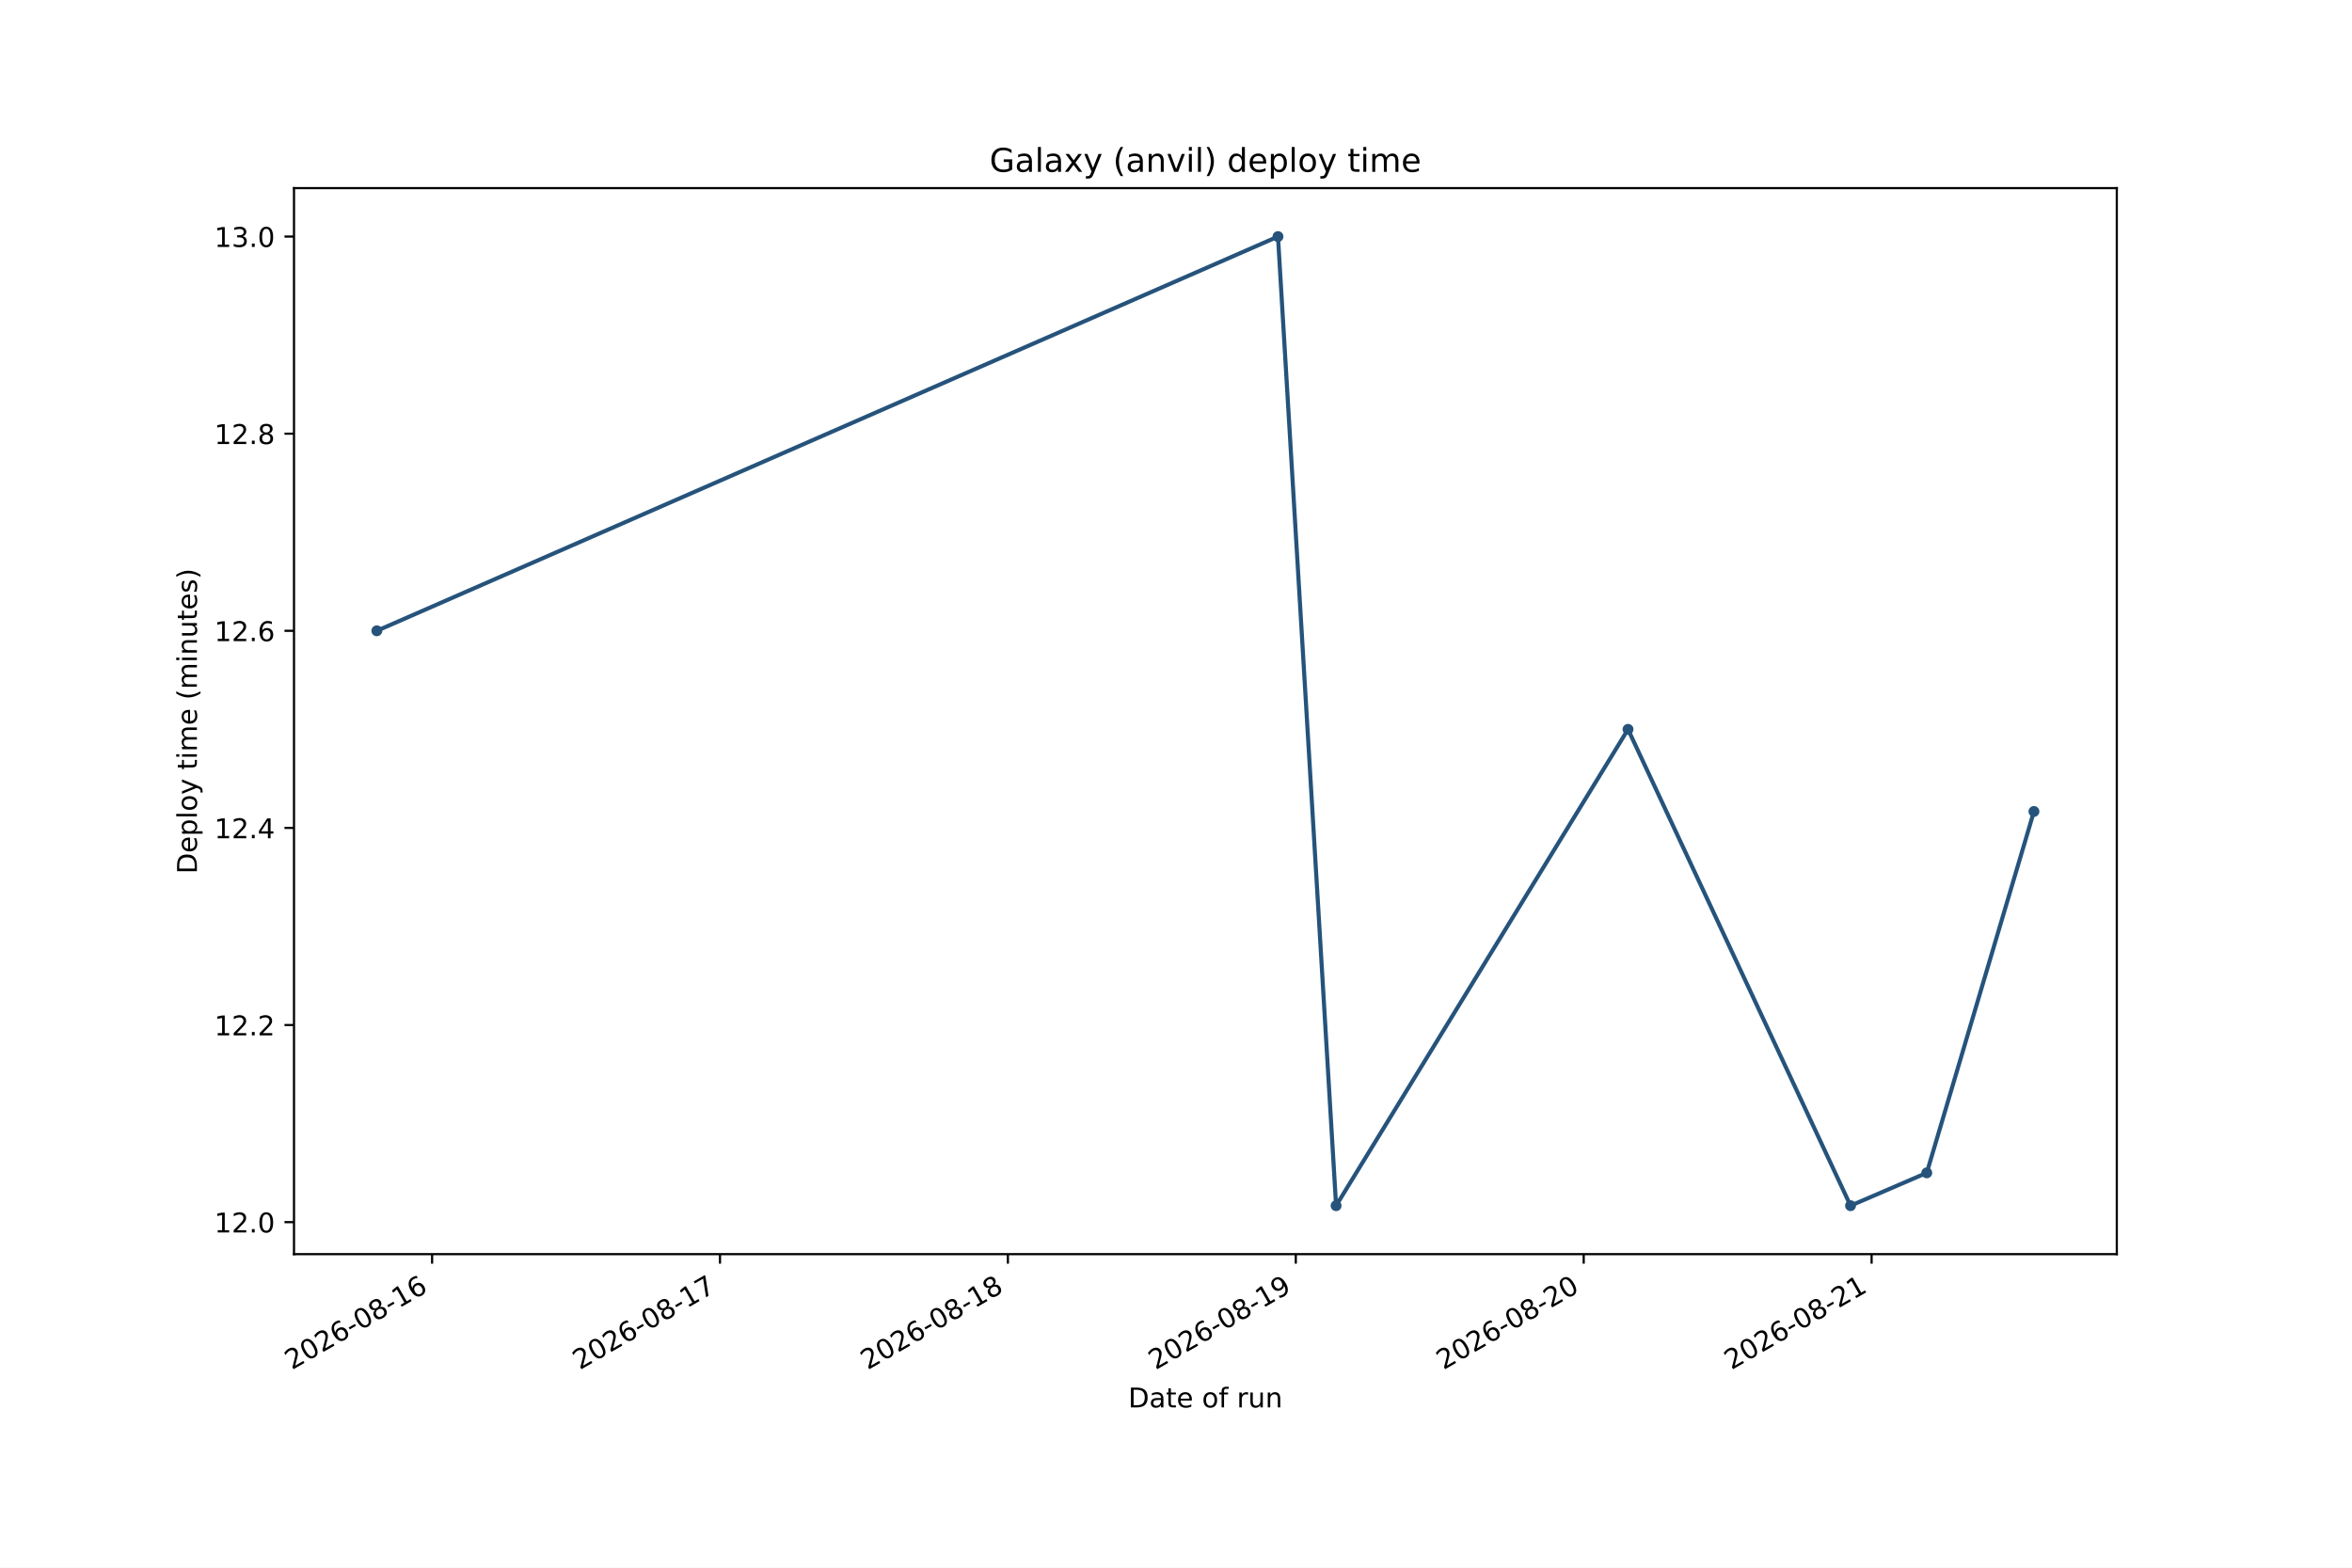
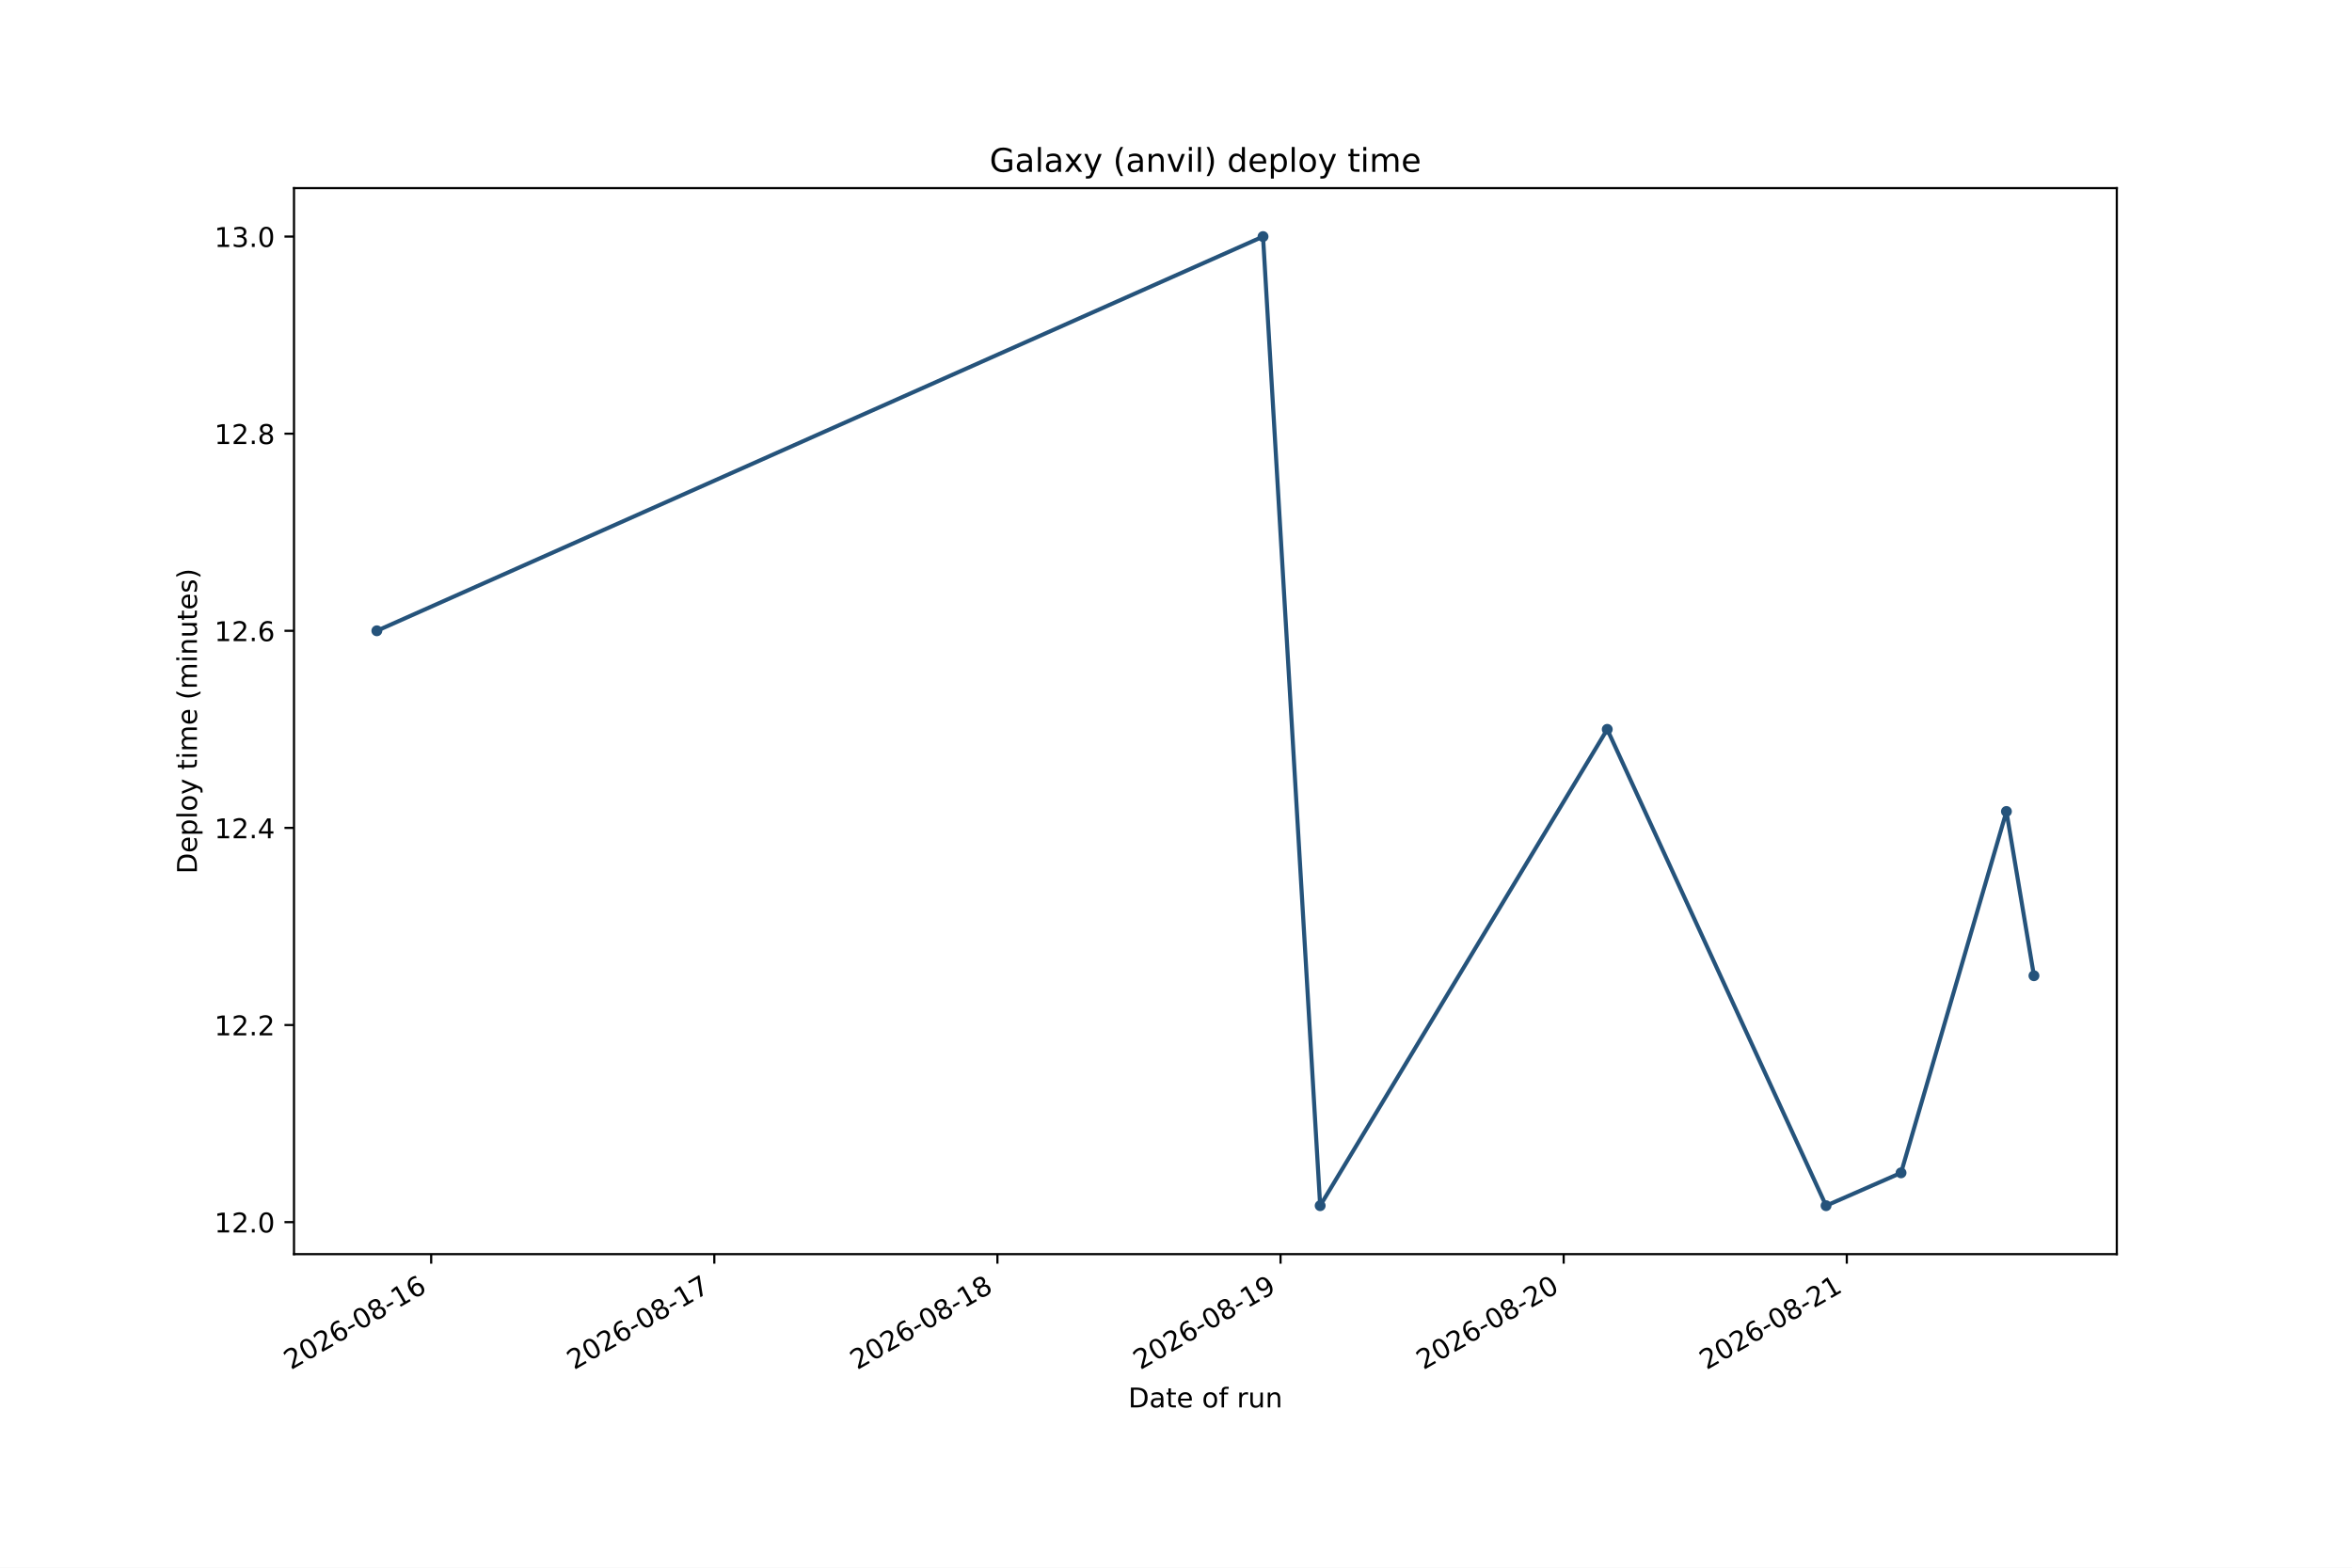
<svg xmlns="http://www.w3.org/2000/svg" xmlns:xlink="http://www.w3.org/1999/xlink" width="864pt" height="576pt" viewBox="0 0 864 576" version="1.1">
  <defs>
    <style type="text/css">*{stroke-linejoin: round; stroke-linecap: butt}</style>
  </defs>
  <g id="figure_1">
    <g id="patch_1">
      <path d="M 0 576  L 864 576  L 864 0  L 0 0  z " style="fill: #ffffff" />
    </g>
    <g id="axes_1">
      <g id="patch_2">
        <path d="M 108 460.8  L 777.6 460.8  L 777.6 69.12  L 108 69.12  z " style="fill: #ffffff" />
      </g>
      <g id="matplotlib.axis_1">
        <g id="xtick_1">
          <g id="line2d_1">
            <defs>
-               <path id="ma8c8491e10" d="M 0 0  L 0 3.5  " style="stroke: #000000; stroke-width: 0.8" />
+               <path id="md1f845b875" d="M 0 0  L 0 3.5  " style="stroke: #000000; stroke-width: 0.8" />
            </defs>
            <g>
-               <use xlink:href="#ma8c8491e10" x="158.729" y="460.8" style="stroke: #000000; stroke-width: 0.8" />
+               <use xlink:href="#md1f845b875" x="158.392" y="460.8" style="stroke: #000000; stroke-width: 0.8" />
            </g>
          </g>
          <g id="text_1">
-             <g transform="translate(107.1984 503.4376) rotate(-30) scale(0.1 -0.1)">
+             <g transform="translate(106.8615 503.4376) rotate(-30) scale(0.1 -0.1)">
              <defs>
                <path id="DejaVuSans-15" d="M 1228 531  L 3431 531  L 3431 0  L 469 0  L 469 531  Q 828 903 1448 1529  Q 2069 2156 2228 2338  Q 2531 2678 2651 2914  Q 2772 3150 2772 3378  Q 2772 3750 2511 3984  Q 2250 4219 1831 4219  Q 1534 4219 1204 4116  Q 875 4013 500 3803  L 500 4441  Q 881 4594 1212 4672  Q 1544 4750 1819 4750  Q 2544 4750 2975 4387  Q 3406 4025 3406 3419  Q 3406 3131 3298 2873  Q 3191 2616 2906 2266  Q 2828 2175 2409 1742  Q 1991 1309 1228 531  z " transform="scale(0.015625)" />
                <path id="DejaVuSans-13" d="M 2034 4250  Q 1547 4250 1301 3770  Q 1056 3291 1056 2328  Q 1056 1369 1301 889  Q 1547 409 2034 409  Q 2525 409 2770 889  Q 3016 1369 3016 2328  Q 3016 3291 2770 3770  Q 2525 4250 2034 4250  z M 2034 4750  Q 2819 4750 3233 4129  Q 3647 3509 3647 2328  Q 3647 1150 3233 529  Q 2819 -91 2034 -91  Q 1250 -91 836 529  Q 422 1150 422 2328  Q 422 3509 836 4129  Q 1250 4750 2034 4750  z " transform="scale(0.015625)" />
                <path id="DejaVuSans-19" d="M 2113 2584  Q 1688 2584 1439 2293  Q 1191 2003 1191 1497  Q 1191 994 1439 701  Q 1688 409 2113 409  Q 2538 409 2786 701  Q 3034 994 3034 1497  Q 3034 2003 2786 2293  Q 2538 2584 2113 2584  z M 3366 4563  L 3366 3988  Q 3128 4100 2886 4159  Q 2644 4219 2406 4219  Q 1781 4219 1451 3797  Q 1122 3375 1075 2522  Q 1259 2794 1537 2939  Q 1816 3084 2150 3084  Q 2853 3084 3261 2657  Q 3669 2231 3669 1497  Q 3669 778 3244 343  Q 2819 -91 2113 -91  Q 1303 -91 875 529  Q 447 1150 447 2328  Q 447 3434 972 4092  Q 1497 4750 2381 4750  Q 2619 4750 2861 4703  Q 3103 4656 3366 4563  z " transform="scale(0.015625)" />
                <path id="DejaVuSans-10" d="M 313 2009  L 1997 2009  L 1997 1497  L 313 1497  L 313 2009  z " transform="scale(0.015625)" />
                <path id="DejaVuSans-1b" d="M 2034 2216  Q 1584 2216 1326 1975  Q 1069 1734 1069 1313  Q 1069 891 1326 650  Q 1584 409 2034 409  Q 2484 409 2743 651  Q 3003 894 3003 1313  Q 3003 1734 2745 1975  Q 2488 2216 2034 2216  z M 1403 2484  Q 997 2584 770 2862  Q 544 3141 544 3541  Q 544 4100 942 4425  Q 1341 4750 2034 4750  Q 2731 4750 3128 4425  Q 3525 4100 3525 3541  Q 3525 3141 3298 2862  Q 3072 2584 2669 2484  Q 3125 2378 3379 2068  Q 3634 1759 3634 1313  Q 3634 634 3220 271  Q 2806 -91 2034 -91  Q 1263 -91 848 271  Q 434 634 434 1313  Q 434 1759 690 2068  Q 947 2378 1403 2484  z M 1172 3481  Q 1172 3119 1398 2916  Q 1625 2713 2034 2713  Q 2441 2713 2670 2916  Q 2900 3119 2900 3481  Q 2900 3844 2670 4047  Q 2441 4250 2034 4250  Q 1625 4250 1398 4047  Q 1172 3844 1172 3481  z " transform="scale(0.015625)" />
                <path id="DejaVuSans-14" d="M 794 531  L 1825 531  L 1825 4091  L 703 3866  L 703 4441  L 1819 4666  L 2450 4666  L 2450 531  L 3481 531  L 3481 0  L 794 0  L 794 531  z " transform="scale(0.015625)" />
              </defs>
              <use xlink:href="#DejaVuSans-15" />
              <use xlink:href="#DejaVuSans-13" transform="translate(63.625 0)" />
              <use xlink:href="#DejaVuSans-15" transform="translate(127.25 0)" />
              <use xlink:href="#DejaVuSans-19" transform="translate(190.875 0)" />
              <use xlink:href="#DejaVuSans-10" transform="translate(254.5 0)" />
              <use xlink:href="#DejaVuSans-13" transform="translate(290.5781 0)" />
              <use xlink:href="#DejaVuSans-1b" transform="translate(354.2031 0)" />
              <use xlink:href="#DejaVuSans-10" transform="translate(417.8281 0)" />
              <use xlink:href="#DejaVuSans-14" transform="translate(453.9062 0)" />
              <use xlink:href="#DejaVuSans-19" transform="translate(517.5312 0)" />
            </g>
          </g>
        </g>
        <g id="xtick_2">
          <g id="line2d_2">
            <g>
-               <use xlink:href="#ma8c8491e10" x="264.49" y="460.8" style="stroke: #000000; stroke-width: 0.8" />
+               <use xlink:href="#md1f845b875" x="262.397" y="460.8" style="stroke: #000000; stroke-width: 0.8" />
            </g>
          </g>
          <g id="text_2">
-             <g transform="translate(212.9588 503.4376) rotate(-30) scale(0.1 -0.1)">
+             <g transform="translate(210.8662 503.4376) rotate(-30) scale(0.1 -0.1)">
              <defs>
                <path id="DejaVuSans-1a" d="M 525 4666  L 3525 4666  L 3525 4397  L 1831 0  L 1172 0  L 2766 4134  L 525 4134  L 525 4666  z " transform="scale(0.015625)" />
              </defs>
              <use xlink:href="#DejaVuSans-15" />
              <use xlink:href="#DejaVuSans-13" transform="translate(63.625 0)" />
              <use xlink:href="#DejaVuSans-15" transform="translate(127.25 0)" />
              <use xlink:href="#DejaVuSans-19" transform="translate(190.875 0)" />
              <use xlink:href="#DejaVuSans-10" transform="translate(254.5 0)" />
              <use xlink:href="#DejaVuSans-13" transform="translate(290.5781 0)" />
              <use xlink:href="#DejaVuSans-1b" transform="translate(354.2031 0)" />
              <use xlink:href="#DejaVuSans-10" transform="translate(417.8281 0)" />
              <use xlink:href="#DejaVuSans-14" transform="translate(453.9062 0)" />
              <use xlink:href="#DejaVuSans-1a" transform="translate(517.5312 0)" />
            </g>
          </g>
        </g>
        <g id="xtick_3">
          <g id="line2d_3">
            <g>
-               <use xlink:href="#ma8c8491e10" x="370.25" y="460.8" style="stroke: #000000; stroke-width: 0.8" />
+               <use xlink:href="#md1f845b875" x="366.402" y="460.8" style="stroke: #000000; stroke-width: 0.8" />
            </g>
          </g>
          <g id="text_3">
-             <g transform="translate(318.7193 503.4376) rotate(-30) scale(0.1 -0.1)">
+             <g transform="translate(314.8709 503.4376) rotate(-30) scale(0.1 -0.1)">
              <use xlink:href="#DejaVuSans-15" />
              <use xlink:href="#DejaVuSans-13" transform="translate(63.625 0)" />
              <use xlink:href="#DejaVuSans-15" transform="translate(127.25 0)" />
              <use xlink:href="#DejaVuSans-19" transform="translate(190.875 0)" />
              <use xlink:href="#DejaVuSans-10" transform="translate(254.5 0)" />
              <use xlink:href="#DejaVuSans-13" transform="translate(290.5781 0)" />
              <use xlink:href="#DejaVuSans-1b" transform="translate(354.2031 0)" />
              <use xlink:href="#DejaVuSans-10" transform="translate(417.8281 0)" />
              <use xlink:href="#DejaVuSans-14" transform="translate(453.9062 0)" />
              <use xlink:href="#DejaVuSans-1b" transform="translate(517.5312 0)" />
            </g>
          </g>
        </g>
        <g id="xtick_4">
          <g id="line2d_4">
            <g>
-               <use xlink:href="#ma8c8491e10" x="476.01" y="460.8" style="stroke: #000000; stroke-width: 0.8" />
+               <use xlink:href="#md1f845b875" x="470.406" y="460.8" style="stroke: #000000; stroke-width: 0.8" />
            </g>
          </g>
          <g id="text_4">
-             <g transform="translate(424.4797 503.4376) rotate(-30) scale(0.1 -0.1)">
+             <g transform="translate(418.8756 503.4376) rotate(-30) scale(0.1 -0.1)">
              <defs>
                <path id="DejaVuSans-1c" d="M 703 97  L 703 672  Q 941 559 1184 500  Q 1428 441 1663 441  Q 2288 441 2617 861  Q 2947 1281 2994 2138  Q 2813 1869 2534 1725  Q 2256 1581 1919 1581  Q 1219 1581 811 2004  Q 403 2428 403 3163  Q 403 3881 828 4315  Q 1253 4750 1959 4750  Q 2769 4750 3195 4129  Q 3622 3509 3622 2328  Q 3622 1225 3098 567  Q 2575 -91 1691 -91  Q 1453 -91 1209 -44  Q 966 3 703 97  z M 1959 2075  Q 2384 2075 2632 2365  Q 2881 2656 2881 3163  Q 2881 3666 2632 3958  Q 2384 4250 1959 4250  Q 1534 4250 1286 3958  Q 1038 3666 1038 3163  Q 1038 2656 1286 2365  Q 1534 2075 1959 2075  z " transform="scale(0.015625)" />
              </defs>
              <use xlink:href="#DejaVuSans-15" />
              <use xlink:href="#DejaVuSans-13" transform="translate(63.625 0)" />
              <use xlink:href="#DejaVuSans-15" transform="translate(127.25 0)" />
              <use xlink:href="#DejaVuSans-19" transform="translate(190.875 0)" />
              <use xlink:href="#DejaVuSans-10" transform="translate(254.5 0)" />
              <use xlink:href="#DejaVuSans-13" transform="translate(290.5781 0)" />
              <use xlink:href="#DejaVuSans-1b" transform="translate(354.2031 0)" />
              <use xlink:href="#DejaVuSans-10" transform="translate(417.8281 0)" />
              <use xlink:href="#DejaVuSans-14" transform="translate(453.9062 0)" />
              <use xlink:href="#DejaVuSans-1c" transform="translate(517.5312 0)" />
            </g>
          </g>
        </g>
        <g id="xtick_5">
          <g id="line2d_5">
            <g>
-               <use xlink:href="#ma8c8491e10" x="581.771" y="460.8" style="stroke: #000000; stroke-width: 0.8" />
+               <use xlink:href="#md1f845b875" x="574.411" y="460.8" style="stroke: #000000; stroke-width: 0.8" />
            </g>
          </g>
          <g id="text_5">
-             <g transform="translate(530.2402 503.4376) rotate(-30) scale(0.1 -0.1)">
+             <g transform="translate(522.8803 503.4376) rotate(-30) scale(0.1 -0.1)">
              <use xlink:href="#DejaVuSans-15" />
              <use xlink:href="#DejaVuSans-13" transform="translate(63.625 0)" />
              <use xlink:href="#DejaVuSans-15" transform="translate(127.25 0)" />
              <use xlink:href="#DejaVuSans-19" transform="translate(190.875 0)" />
              <use xlink:href="#DejaVuSans-10" transform="translate(254.5 0)" />
              <use xlink:href="#DejaVuSans-13" transform="translate(290.5781 0)" />
              <use xlink:href="#DejaVuSans-1b" transform="translate(354.2031 0)" />
              <use xlink:href="#DejaVuSans-10" transform="translate(417.8281 0)" />
              <use xlink:href="#DejaVuSans-15" transform="translate(453.9062 0)" />
              <use xlink:href="#DejaVuSans-13" transform="translate(517.5312 0)" />
            </g>
          </g>
        </g>
        <g id="xtick_6">
          <g id="line2d_6">
            <g>
-               <use xlink:href="#ma8c8491e10" x="687.531" y="460.8" style="stroke: #000000; stroke-width: 0.8" />
+               <use xlink:href="#md1f845b875" x="678.416" y="460.8" style="stroke: #000000; stroke-width: 0.8" />
            </g>
          </g>
          <g id="text_6">
-             <g transform="translate(636.0006 503.4376) rotate(-30) scale(0.1 -0.1)">
+             <g transform="translate(626.885 503.4376) rotate(-30) scale(0.1 -0.1)">
              <use xlink:href="#DejaVuSans-15" />
              <use xlink:href="#DejaVuSans-13" transform="translate(63.625 0)" />
              <use xlink:href="#DejaVuSans-15" transform="translate(127.25 0)" />
              <use xlink:href="#DejaVuSans-19" transform="translate(190.875 0)" />
              <use xlink:href="#DejaVuSans-10" transform="translate(254.5 0)" />
              <use xlink:href="#DejaVuSans-13" transform="translate(290.5781 0)" />
              <use xlink:href="#DejaVuSans-1b" transform="translate(354.2031 0)" />
              <use xlink:href="#DejaVuSans-10" transform="translate(417.8281 0)" />
              <use xlink:href="#DejaVuSans-15" transform="translate(453.9062 0)" />
              <use xlink:href="#DejaVuSans-14" transform="translate(517.5312 0)" />
            </g>
          </g>
        </g>
        <g id="text_7">
          <g transform="translate(414.4586 517.1165) scale(0.1 -0.1)">
            <defs>
              <path id="DejaVuSans-27" d="M 1259 4147  L 1259 519  L 2022 519  Q 2988 519 3436 956  Q 3884 1394 3884 2338  Q 3884 3275 3436 3711  Q 2988 4147 2022 4147  L 1259 4147  z M 628 4666  L 1925 4666  Q 3281 4666 3915 4102  Q 4550 3538 4550 2338  Q 4550 1131 3912 565  Q 3275 0 1925 0  L 628 0  L 628 4666  z " transform="scale(0.015625)" />
              <path id="DejaVuSans-44" d="M 2194 1759  Q 1497 1759 1228 1600  Q 959 1441 959 1056  Q 959 750 1161 570  Q 1363 391 1709 391  Q 2188 391 2477 730  Q 2766 1069 2766 1631  L 2766 1759  L 2194 1759  z M 3341 1997  L 3341 0  L 2766 0  L 2766 531  Q 2569 213 2275 61  Q 1981 -91 1556 -91  Q 1019 -91 701 211  Q 384 513 384 1019  Q 384 1609 779 1909  Q 1175 2209 1959 2209  L 2766 2209  L 2766 2266  Q 2766 2663 2505 2880  Q 2244 3097 1772 3097  Q 1472 3097 1187 3025  Q 903 2953 641 2809  L 641 3341  Q 956 3463 1253 3523  Q 1550 3584 1831 3584  Q 2591 3584 2966 3190  Q 3341 2797 3341 1997  z " transform="scale(0.015625)" />
              <path id="DejaVuSans-57" d="M 1172 4494  L 1172 3500  L 2356 3500  L 2356 3053  L 1172 3053  L 1172 1153  Q 1172 725 1289 603  Q 1406 481 1766 481  L 2356 481  L 2356 0  L 1766 0  Q 1100 0 847 248  Q 594 497 594 1153  L 594 3053  L 172 3053  L 172 3500  L 594 3500  L 594 4494  L 1172 4494  z " transform="scale(0.015625)" />
              <path id="DejaVuSans-48" d="M 3597 1894  L 3597 1613  L 953 1613  Q 991 1019 1311 708  Q 1631 397 2203 397  Q 2534 397 2845 478  Q 3156 559 3463 722  L 3463 178  Q 3153 47 2828 -22  Q 2503 -91 2169 -91  Q 1331 -91 842 396  Q 353 884 353 1716  Q 353 2575 817 3079  Q 1281 3584 2069 3584  Q 2775 3584 3186 3129  Q 3597 2675 3597 1894  z M 3022 2063  Q 3016 2534 2758 2815  Q 2500 3097 2075 3097  Q 1594 3097 1305 2825  Q 1016 2553 972 2059  L 3022 2063  z " transform="scale(0.015625)" />
              <path id="DejaVuSans-3" transform="scale(0.015625)" />
              <path id="DejaVuSans-52" d="M 1959 3097  Q 1497 3097 1228 2736  Q 959 2375 959 1747  Q 959 1119 1226 758  Q 1494 397 1959 397  Q 2419 397 2687 759  Q 2956 1122 2956 1747  Q 2956 2369 2687 2733  Q 2419 3097 1959 3097  z M 1959 3584  Q 2709 3584 3137 3096  Q 3566 2609 3566 1747  Q 3566 888 3137 398  Q 2709 -91 1959 -91  Q 1206 -91 779 398  Q 353 888 353 1747  Q 353 2609 779 3096  Q 1206 3584 1959 3584  z " transform="scale(0.015625)" />
              <path id="DejaVuSans-49" d="M 2375 4863  L 2375 4384  L 1825 4384  Q 1516 4384 1395 4259  Q 1275 4134 1275 3809  L 1275 3500  L 2222 3500  L 2222 3053  L 1275 3053  L 1275 0  L 697 0  L 697 3053  L 147 3053  L 147 3500  L 697 3500  L 697 3744  Q 697 4328 969 4595  Q 1241 4863 1831 4863  L 2375 4863  z " transform="scale(0.015625)" />
              <path id="DejaVuSans-55" d="M 2631 2963  Q 2534 3019 2420 3045  Q 2306 3072 2169 3072  Q 1681 3072 1420 2755  Q 1159 2438 1159 1844  L 1159 0  L 581 0  L 581 3500  L 1159 3500  L 1159 2956  Q 1341 3275 1631 3429  Q 1922 3584 2338 3584  Q 2397 3584 2469 3576  Q 2541 3569 2628 3553  L 2631 2963  z " transform="scale(0.015625)" />
              <path id="DejaVuSans-58" d="M 544 1381  L 544 3500  L 1119 3500  L 1119 1403  Q 1119 906 1312 657  Q 1506 409 1894 409  Q 2359 409 2629 706  Q 2900 1003 2900 1516  L 2900 3500  L 3475 3500  L 3475 0  L 2900 0  L 2900 538  Q 2691 219 2414 64  Q 2138 -91 1772 -91  Q 1169 -91 856 284  Q 544 659 544 1381  z M 1991 3584  L 1991 3584  z " transform="scale(0.015625)" />
              <path id="DejaVuSans-51" d="M 3513 2113  L 3513 0  L 2938 0  L 2938 2094  Q 2938 2591 2744 2837  Q 2550 3084 2163 3084  Q 1697 3084 1428 2787  Q 1159 2491 1159 1978  L 1159 0  L 581 0  L 581 3500  L 1159 3500  L 1159 2956  Q 1366 3272 1645 3428  Q 1925 3584 2291 3584  Q 2894 3584 3203 3211  Q 3513 2838 3513 2113  z " transform="scale(0.015625)" />
            </defs>
            <use xlink:href="#DejaVuSans-27" />
            <use xlink:href="#DejaVuSans-44" transform="translate(77 0)" />
            <use xlink:href="#DejaVuSans-57" transform="translate(138.2812 0)" />
            <use xlink:href="#DejaVuSans-48" transform="translate(177.4844 0)" />
            <use xlink:href="#DejaVuSans-3" transform="translate(239.0156 0)" />
            <use xlink:href="#DejaVuSans-52" transform="translate(270.7969 0)" />
            <use xlink:href="#DejaVuSans-49" transform="translate(331.9844 0)" />
            <use xlink:href="#DejaVuSans-3" transform="translate(367.1875 0)" />
            <use xlink:href="#DejaVuSans-55" transform="translate(398.9688 0)" />
            <use xlink:href="#DejaVuSans-58" transform="translate(440.0781 0)" />
            <use xlink:href="#DejaVuSans-51" transform="translate(503.4531 0)" />
          </g>
        </g>
      </g>
      <g id="matplotlib.axis_2">
        <g id="ytick_1">
          <g id="line2d_7">
            <defs>
-               <path id="m2cb60f1827" d="M 0 0  L -3.5 0  " style="stroke: #000000; stroke-width: 0.8" />
+               <path id="m3f0b8b508a" d="M 0 0  L -3.5 0  " style="stroke: #000000; stroke-width: 0.8" />
            </defs>
            <g>
-               <use xlink:href="#m2cb60f1827" x="108" y="449.031" style="stroke: #000000; stroke-width: 0.8" />
+               <use xlink:href="#m3f0b8b508a" x="108" y="449.031" style="stroke: #000000; stroke-width: 0.8" />
            </g>
          </g>
          <g id="text_8">
            <g transform="translate(78.73438 452.8303) scale(0.1 -0.1)">
              <defs>
                <path id="DejaVuSans-11" d="M 684 794  L 1344 794  L 1344 0  L 684 0  L 684 794  z " transform="scale(0.015625)" />
              </defs>
              <use xlink:href="#DejaVuSans-14" />
              <use xlink:href="#DejaVuSans-15" transform="translate(63.625 0)" />
              <use xlink:href="#DejaVuSans-11" transform="translate(127.25 0)" />
              <use xlink:href="#DejaVuSans-13" transform="translate(159.0312 0)" />
            </g>
          </g>
        </g>
        <g id="ytick_2">
          <g id="line2d_8">
            <g>
-               <use xlink:href="#m2cb60f1827" x="108" y="376.61" style="stroke: #000000; stroke-width: 0.8" />
+               <use xlink:href="#m3f0b8b508a" x="108" y="376.61" style="stroke: #000000; stroke-width: 0.8" />
            </g>
          </g>
          <g id="text_9">
            <g transform="translate(78.73438 380.4088) scale(0.1 -0.1)">
              <use xlink:href="#DejaVuSans-14" />
              <use xlink:href="#DejaVuSans-15" transform="translate(63.625 0)" />
              <use xlink:href="#DejaVuSans-11" transform="translate(127.25 0)" />
              <use xlink:href="#DejaVuSans-15" transform="translate(159.0312 0)" />
            </g>
          </g>
        </g>
        <g id="ytick_3">
          <g id="line2d_9">
            <g>
-               <use xlink:href="#m2cb60f1827" x="108" y="304.188" style="stroke: #000000; stroke-width: 0.8" />
+               <use xlink:href="#m3f0b8b508a" x="108" y="304.188" style="stroke: #000000; stroke-width: 0.8" />
            </g>
          </g>
          <g id="text_10">
            <g transform="translate(78.73438 307.9872) scale(0.1 -0.1)">
              <defs>
                <path id="DejaVuSans-17" d="M 2419 4116  L 825 1625  L 2419 1625  L 2419 4116  z M 2253 4666  L 3047 4666  L 3047 1625  L 3713 1625  L 3713 1100  L 3047 1100  L 3047 0  L 2419 0  L 2419 1100  L 313 1100  L 313 1709  L 2253 4666  z " transform="scale(0.015625)" />
              </defs>
              <use xlink:href="#DejaVuSans-14" />
              <use xlink:href="#DejaVuSans-15" transform="translate(63.625 0)" />
              <use xlink:href="#DejaVuSans-11" transform="translate(127.25 0)" />
              <use xlink:href="#DejaVuSans-17" transform="translate(159.0312 0)" />
            </g>
          </g>
        </g>
        <g id="ytick_4">
          <g id="line2d_10">
            <g>
-               <use xlink:href="#m2cb60f1827" x="108" y="231.767" style="stroke: #000000; stroke-width: 0.8" />
+               <use xlink:href="#m3f0b8b508a" x="108" y="231.767" style="stroke: #000000; stroke-width: 0.8" />
            </g>
          </g>
          <g id="text_11">
            <g transform="translate(78.73438 235.5656) scale(0.1 -0.1)">
              <use xlink:href="#DejaVuSans-14" />
              <use xlink:href="#DejaVuSans-15" transform="translate(63.625 0)" />
              <use xlink:href="#DejaVuSans-11" transform="translate(127.25 0)" />
              <use xlink:href="#DejaVuSans-19" transform="translate(159.0312 0)" />
            </g>
          </g>
        </g>
        <g id="ytick_5">
          <g id="line2d_11">
            <g>
-               <use xlink:href="#m2cb60f1827" x="108" y="159.345" style="stroke: #000000; stroke-width: 0.8" />
+               <use xlink:href="#m3f0b8b508a" x="108" y="159.345" style="stroke: #000000; stroke-width: 0.8" />
            </g>
          </g>
          <g id="text_12">
            <g transform="translate(78.73438 163.144) scale(0.1 -0.1)">
              <use xlink:href="#DejaVuSans-14" />
              <use xlink:href="#DejaVuSans-15" transform="translate(63.625 0)" />
              <use xlink:href="#DejaVuSans-11" transform="translate(127.25 0)" />
              <use xlink:href="#DejaVuSans-1b" transform="translate(159.0312 0)" />
            </g>
          </g>
        </g>
        <g id="ytick_6">
          <g id="line2d_12">
            <g>
-               <use xlink:href="#m2cb60f1827" x="108" y="86.924" style="stroke: #000000; stroke-width: 0.8" />
+               <use xlink:href="#m3f0b8b508a" x="108" y="86.924" style="stroke: #000000; stroke-width: 0.8" />
            </g>
          </g>
          <g id="text_13">
            <g transform="translate(78.73438 90.72246) scale(0.1 -0.1)">
              <defs>
                <path id="DejaVuSans-16" d="M 2597 2516  Q 3050 2419 3304 2112  Q 3559 1806 3559 1356  Q 3559 666 3084 287  Q 2609 -91 1734 -91  Q 1441 -91 1130 -33  Q 819 25 488 141  L 488 750  Q 750 597 1062 519  Q 1375 441 1716 441  Q 2309 441 2620 675  Q 2931 909 2931 1356  Q 2931 1769 2642 2001  Q 2353 2234 1838 2234  L 1294 2234  L 1294 2753  L 1863 2753  Q 2328 2753 2575 2939  Q 2822 3125 2822 3475  Q 2822 3834 2567 4026  Q 2313 4219 1838 4219  Q 1578 4219 1281 4162  Q 984 4106 628 3988  L 628 4550  Q 988 4650 1302 4700  Q 1616 4750 1894 4750  Q 2613 4750 3031 4423  Q 3450 4097 3450 3541  Q 3450 3153 3228 2886  Q 3006 2619 2597 2516  z " transform="scale(0.015625)" />
              </defs>
              <use xlink:href="#DejaVuSans-14" />
              <use xlink:href="#DejaVuSans-16" transform="translate(63.625 0)" />
              <use xlink:href="#DejaVuSans-11" transform="translate(127.25 0)" />
              <use xlink:href="#DejaVuSans-13" transform="translate(159.0312 0)" />
            </g>
          </g>
        </g>
        <g id="text_14">
          <g transform="translate(72.33203 321.0827) rotate(-90) scale(0.1 -0.1)">
            <defs>
              <path id="DejaVuSans-53" d="M 1159 525  L 1159 -1331  L 581 -1331  L 581 3500  L 1159 3500  L 1159 2969  Q 1341 3281 1617 3432  Q 1894 3584 2278 3584  Q 2916 3584 3314 3078  Q 3713 2572 3713 1747  Q 3713 922 3314 415  Q 2916 -91 2278 -91  Q 1894 -91 1617 61  Q 1341 213 1159 525  z M 3116 1747  Q 3116 2381 2855 2742  Q 2594 3103 2138 3103  Q 1681 3103 1420 2742  Q 1159 2381 1159 1747  Q 1159 1113 1420 752  Q 1681 391 2138 391  Q 2594 391 2855 752  Q 3116 1113 3116 1747  z " transform="scale(0.015625)" />
              <path id="DejaVuSans-4f" d="M 603 4863  L 1178 4863  L 1178 0  L 603 0  L 603 4863  z " transform="scale(0.015625)" />
              <path id="DejaVuSans-5c" d="M 2059 -325  Q 1816 -950 1584 -1140  Q 1353 -1331 966 -1331  L 506 -1331  L 506 -850  L 844 -850  Q 1081 -850 1212 -737  Q 1344 -625 1503 -206  L 1606 56  L 191 3500  L 800 3500  L 1894 763  L 2988 3500  L 3597 3500  L 2059 -325  z " transform="scale(0.015625)" />
              <path id="DejaVuSans-4c" d="M 603 3500  L 1178 3500  L 1178 0  L 603 0  L 603 3500  z M 603 4863  L 1178 4863  L 1178 4134  L 603 4134  L 603 4863  z " transform="scale(0.015625)" />
              <path id="DejaVuSans-50" d="M 3328 2828  Q 3544 3216 3844 3400  Q 4144 3584 4550 3584  Q 5097 3584 5394 3201  Q 5691 2819 5691 2113  L 5691 0  L 5113 0  L 5113 2094  Q 5113 2597 4934 2840  Q 4756 3084 4391 3084  Q 3944 3084 3684 2787  Q 3425 2491 3425 1978  L 3425 0  L 2847 0  L 2847 2094  Q 2847 2600 2669 2842  Q 2491 3084 2119 3084  Q 1678 3084 1418 2786  Q 1159 2488 1159 1978  L 1159 0  L 581 0  L 581 3500  L 1159 3500  L 1159 2956  Q 1356 3278 1631 3431  Q 1906 3584 2284 3584  Q 2666 3584 2933 3390  Q 3200 3197 3328 2828  z " transform="scale(0.015625)" />
              <path id="DejaVuSans-b" d="M 1984 4856  Q 1566 4138 1362 3434  Q 1159 2731 1159 2009  Q 1159 1288 1364 580  Q 1569 -128 1984 -844  L 1484 -844  Q 1016 -109 783 600  Q 550 1309 550 2009  Q 550 2706 781 3412  Q 1013 4119 1484 4856  L 1984 4856  z " transform="scale(0.015625)" />
              <path id="DejaVuSans-56" d="M 2834 3397  L 2834 2853  Q 2591 2978 2328 3040  Q 2066 3103 1784 3103  Q 1356 3103 1142 2972  Q 928 2841 928 2578  Q 928 2378 1081 2264  Q 1234 2150 1697 2047  L 1894 2003  Q 2506 1872 2764 1633  Q 3022 1394 3022 966  Q 3022 478 2636 193  Q 2250 -91 1575 -91  Q 1294 -91 989 -36  Q 684 19 347 128  L 347 722  Q 666 556 975 473  Q 1284 391 1588 391  Q 1994 391 2212 530  Q 2431 669 2431 922  Q 2431 1156 2273 1281  Q 2116 1406 1581 1522  L 1381 1569  Q 847 1681 609 1914  Q 372 2147 372 2553  Q 372 3047 722 3315  Q 1072 3584 1716 3584  Q 2034 3584 2315 3537  Q 2597 3491 2834 3397  z " transform="scale(0.015625)" />
              <path id="DejaVuSans-c" d="M 513 4856  L 1013 4856  Q 1481 4119 1714 3412  Q 1947 2706 1947 2009  Q 1947 1309 1714 600  Q 1481 -109 1013 -844  L 513 -844  Q 928 -128 1133 580  Q 1338 1288 1338 2009  Q 1338 2731 1133 3434  Q 928 4138 513 4856  z " transform="scale(0.015625)" />
            </defs>
            <use xlink:href="#DejaVuSans-27" />
            <use xlink:href="#DejaVuSans-48" transform="translate(77 0)" />
            <use xlink:href="#DejaVuSans-53" transform="translate(138.5312 0)" />
            <use xlink:href="#DejaVuSans-4f" transform="translate(202.0156 0)" />
            <use xlink:href="#DejaVuSans-52" transform="translate(229.7969 0)" />
            <use xlink:href="#DejaVuSans-5c" transform="translate(290.9844 0)" />
            <use xlink:href="#DejaVuSans-3" transform="translate(350.1719 0)" />
            <use xlink:href="#DejaVuSans-57" transform="translate(381.9531 0)" />
            <use xlink:href="#DejaVuSans-4c" transform="translate(421.1562 0)" />
            <use xlink:href="#DejaVuSans-50" transform="translate(448.9375 0)" />
            <use xlink:href="#DejaVuSans-48" transform="translate(546.3438 0)" />
            <use xlink:href="#DejaVuSans-3" transform="translate(607.875 0)" />
            <use xlink:href="#DejaVuSans-b" transform="translate(639.6562 0)" />
            <use xlink:href="#DejaVuSans-50" transform="translate(678.6719 0)" />
            <use xlink:href="#DejaVuSans-4c" transform="translate(776.0781 0)" />
            <use xlink:href="#DejaVuSans-51" transform="translate(803.8594 0)" />
            <use xlink:href="#DejaVuSans-58" transform="translate(867.2344 0)" />
            <use xlink:href="#DejaVuSans-57" transform="translate(930.6094 0)" />
            <use xlink:href="#DejaVuSans-48" transform="translate(969.8125 0)" />
            <use xlink:href="#DejaVuSans-56" transform="translate(1031.344 0)" />
            <use xlink:href="#DejaVuSans-c" transform="translate(1083.438 0)" />
          </g>
        </g>
      </g>
      <g id="line2d_13">
-         <path d="M 747.164 298.153  L 707.794 430.926  L 679.789 442.996  L 598.049 267.978  L 490.811 442.996  L 469.464 86.924  L 138.436 231.767  " clip-path="url(#pcfbb69f5ae)" style="fill: none; stroke: #25537b; stroke-width: 1.5; stroke-linecap: square" />
+         <path d="M 747.164 358.505  L 737.058 298.153  L 698.342 430.926  L 670.802 442.996  L 590.419 267.978  L 484.961 442.996  L 463.969 86.924  L 138.436 231.767  " clip-path="url(#pcd4ff6f01b)" style="fill: none; stroke: #25537b; stroke-width: 1.5; stroke-linecap: square" />
        <defs>
-           <path id="m45f048cb22" d="M 0 1.5  C 0.398 1.5 0.779 1.342 1.061 1.061  C 1.342 0.779 1.5 0.398 1.5 0  C 1.5 -0.398 1.342 -0.779 1.061 -1.061  C 0.779 -1.342 0.398 -1.5 0 -1.5  C -0.398 -1.5 -0.779 -1.342 -1.061 -1.061  C -1.342 -0.779 -1.5 -0.398 -1.5 0  C -1.5 0.398 -1.342 0.779 -1.061 1.061  C -0.779 1.342 -0.398 1.5 0 1.5  z " style="stroke: #25537b" />
+           <path id="mf74c046493" d="M 0 1.5  C 0.398 1.5 0.779 1.342 1.061 1.061  C 1.342 0.779 1.5 0.398 1.5 0  C 1.5 -0.398 1.342 -0.779 1.061 -1.061  C 0.779 -1.342 0.398 -1.5 0 -1.5  C -0.398 -1.5 -0.779 -1.342 -1.061 -1.061  C -1.342 -0.779 -1.5 -0.398 -1.5 0  C -1.5 0.398 -1.342 0.779 -1.061 1.061  C -0.779 1.342 -0.398 1.5 0 1.5  z " style="stroke: #25537b" />
        </defs>
-         <g clip-path="url(#pcfbb69f5ae)">
-           <use xlink:href="#m45f048cb22" x="747.164" y="298.153" style="fill: #25537b; stroke: #25537b" />
-           <use xlink:href="#m45f048cb22" x="707.794" y="430.926" style="fill: #25537b; stroke: #25537b" />
-           <use xlink:href="#m45f048cb22" x="679.789" y="442.996" style="fill: #25537b; stroke: #25537b" />
-           <use xlink:href="#m45f048cb22" x="598.049" y="267.978" style="fill: #25537b; stroke: #25537b" />
-           <use xlink:href="#m45f048cb22" x="490.811" y="442.996" style="fill: #25537b; stroke: #25537b" />
-           <use xlink:href="#m45f048cb22" x="469.464" y="86.924" style="fill: #25537b; stroke: #25537b" />
-           <use xlink:href="#m45f048cb22" x="138.436" y="231.767" style="fill: #25537b; stroke: #25537b" />
+         <g clip-path="url(#pcd4ff6f01b)">
+           <use xlink:href="#mf74c046493" x="747.164" y="358.505" style="fill: #25537b; stroke: #25537b" />
+           <use xlink:href="#mf74c046493" x="737.058" y="298.153" style="fill: #25537b; stroke: #25537b" />
+           <use xlink:href="#mf74c046493" x="698.342" y="430.926" style="fill: #25537b; stroke: #25537b" />
+           <use xlink:href="#mf74c046493" x="670.802" y="442.996" style="fill: #25537b; stroke: #25537b" />
+           <use xlink:href="#mf74c046493" x="590.419" y="267.978" style="fill: #25537b; stroke: #25537b" />
+           <use xlink:href="#mf74c046493" x="484.961" y="442.996" style="fill: #25537b; stroke: #25537b" />
+           <use xlink:href="#mf74c046493" x="463.969" y="86.924" style="fill: #25537b; stroke: #25537b" />
+           <use xlink:href="#mf74c046493" x="138.436" y="231.767" style="fill: #25537b; stroke: #25537b" />
        </g>
      </g>
      <g id="patch_3">
        <path d="M 108 460.8  L 108 69.12  " style="fill: none; stroke: #000000; stroke-width: 0.8; stroke-linejoin: miter; stroke-linecap: square" />
      </g>
      <g id="patch_4">
        <path d="M 777.6 460.8  L 777.6 69.12  " style="fill: none; stroke: #000000; stroke-width: 0.8; stroke-linejoin: miter; stroke-linecap: square" />
      </g>
      <g id="patch_5">
        <path d="M 108 460.8  L 777.6 460.8  " style="fill: none; stroke: #000000; stroke-width: 0.8; stroke-linejoin: miter; stroke-linecap: square" />
      </g>
      <g id="patch_6">
        <path d="M 108 69.12  L 777.6 69.12  " style="fill: none; stroke: #000000; stroke-width: 0.8; stroke-linejoin: miter; stroke-linecap: square" />
      </g>
      <g id="text_15">
        <g transform="translate(363.5063 63.12) scale(0.12 -0.12)">
          <defs>
            <path id="DejaVuSans-2a" d="M 3809 666  L 3809 1919  L 2778 1919  L 2778 2438  L 4434 2438  L 4434 434  Q 4069 175 3628 42  Q 3188 -91 2688 -91  Q 1594 -91 976 548  Q 359 1188 359 2328  Q 359 3472 976 4111  Q 1594 4750 2688 4750  Q 3144 4750 3555 4637  Q 3966 4525 4313 4306  L 4313 3634  Q 3963 3931 3569 4081  Q 3175 4231 2741 4231  Q 1884 4231 1454 3753  Q 1025 3275 1025 2328  Q 1025 1384 1454 906  Q 1884 428 2741 428  Q 3075 428 3337 486  Q 3600 544 3809 666  z " transform="scale(0.015625)" />
            <path id="DejaVuSans-5b" d="M 3513 3500  L 2247 1797  L 3578 0  L 2900 0  L 1881 1375  L 863 0  L 184 0  L 1544 1831  L 300 3500  L 978 3500  L 1906 2253  L 2834 3500  L 3513 3500  z " transform="scale(0.015625)" />
            <path id="DejaVuSans-59" d="M 191 3500  L 800 3500  L 1894 563  L 2988 3500  L 3597 3500  L 2284 0  L 1503 0  L 191 3500  z " transform="scale(0.015625)" />
            <path id="DejaVuSans-47" d="M 2906 2969  L 2906 4863  L 3481 4863  L 3481 0  L 2906 0  L 2906 525  Q 2725 213 2448 61  Q 2172 -91 1784 -91  Q 1150 -91 751 415  Q 353 922 353 1747  Q 353 2572 751 3078  Q 1150 3584 1784 3584  Q 2172 3584 2448 3432  Q 2725 3281 2906 2969  z M 947 1747  Q 947 1113 1208 752  Q 1469 391 1925 391  Q 2381 391 2643 752  Q 2906 1113 2906 1747  Q 2906 2381 2643 2742  Q 2381 3103 1925 3103  Q 1469 3103 1208 2742  Q 947 2381 947 1747  z " transform="scale(0.015625)" />
          </defs>
          <use xlink:href="#DejaVuSans-2a" />
          <use xlink:href="#DejaVuSans-44" transform="translate(77.48438 0)" />
          <use xlink:href="#DejaVuSans-4f" transform="translate(138.7656 0)" />
          <use xlink:href="#DejaVuSans-44" transform="translate(166.5469 0)" />
          <use xlink:href="#DejaVuSans-5b" transform="translate(227.8281 0)" />
          <use xlink:href="#DejaVuSans-5c" transform="translate(287.0156 0)" />
          <use xlink:href="#DejaVuSans-3" transform="translate(346.2031 0)" />
          <use xlink:href="#DejaVuSans-b" transform="translate(377.9844 0)" />
          <use xlink:href="#DejaVuSans-44" transform="translate(417 0)" />
          <use xlink:href="#DejaVuSans-51" transform="translate(478.2812 0)" />
          <use xlink:href="#DejaVuSans-59" transform="translate(541.6562 0)" />
          <use xlink:href="#DejaVuSans-4c" transform="translate(600.8438 0)" />
          <use xlink:href="#DejaVuSans-4f" transform="translate(628.625 0)" />
          <use xlink:href="#DejaVuSans-c" transform="translate(656.4062 0)" />
          <use xlink:href="#DejaVuSans-3" transform="translate(695.4219 0)" />
          <use xlink:href="#DejaVuSans-47" transform="translate(727.2031 0)" />
          <use xlink:href="#DejaVuSans-48" transform="translate(790.6875 0)" />
          <use xlink:href="#DejaVuSans-53" transform="translate(852.2188 0)" />
          <use xlink:href="#DejaVuSans-4f" transform="translate(915.7031 0)" />
          <use xlink:href="#DejaVuSans-52" transform="translate(943.4844 0)" />
          <use xlink:href="#DejaVuSans-5c" transform="translate(1004.672 0)" />
          <use xlink:href="#DejaVuSans-3" transform="translate(1063.859 0)" />
          <use xlink:href="#DejaVuSans-57" transform="translate(1095.641 0)" />
          <use xlink:href="#DejaVuSans-4c" transform="translate(1134.844 0)" />
          <use xlink:href="#DejaVuSans-50" transform="translate(1162.625 0)" />
          <use xlink:href="#DejaVuSans-48" transform="translate(1260.031 0)" />
        </g>
      </g>
    </g>
  </g>
  <defs>
-     <clipPath id="pcfbb69f5ae">
+     <clipPath id="pcd4ff6f01b">
      <rect x="108" y="69.12" width="669.6" height="391.68" />
    </clipPath>
  </defs>
</svg>
